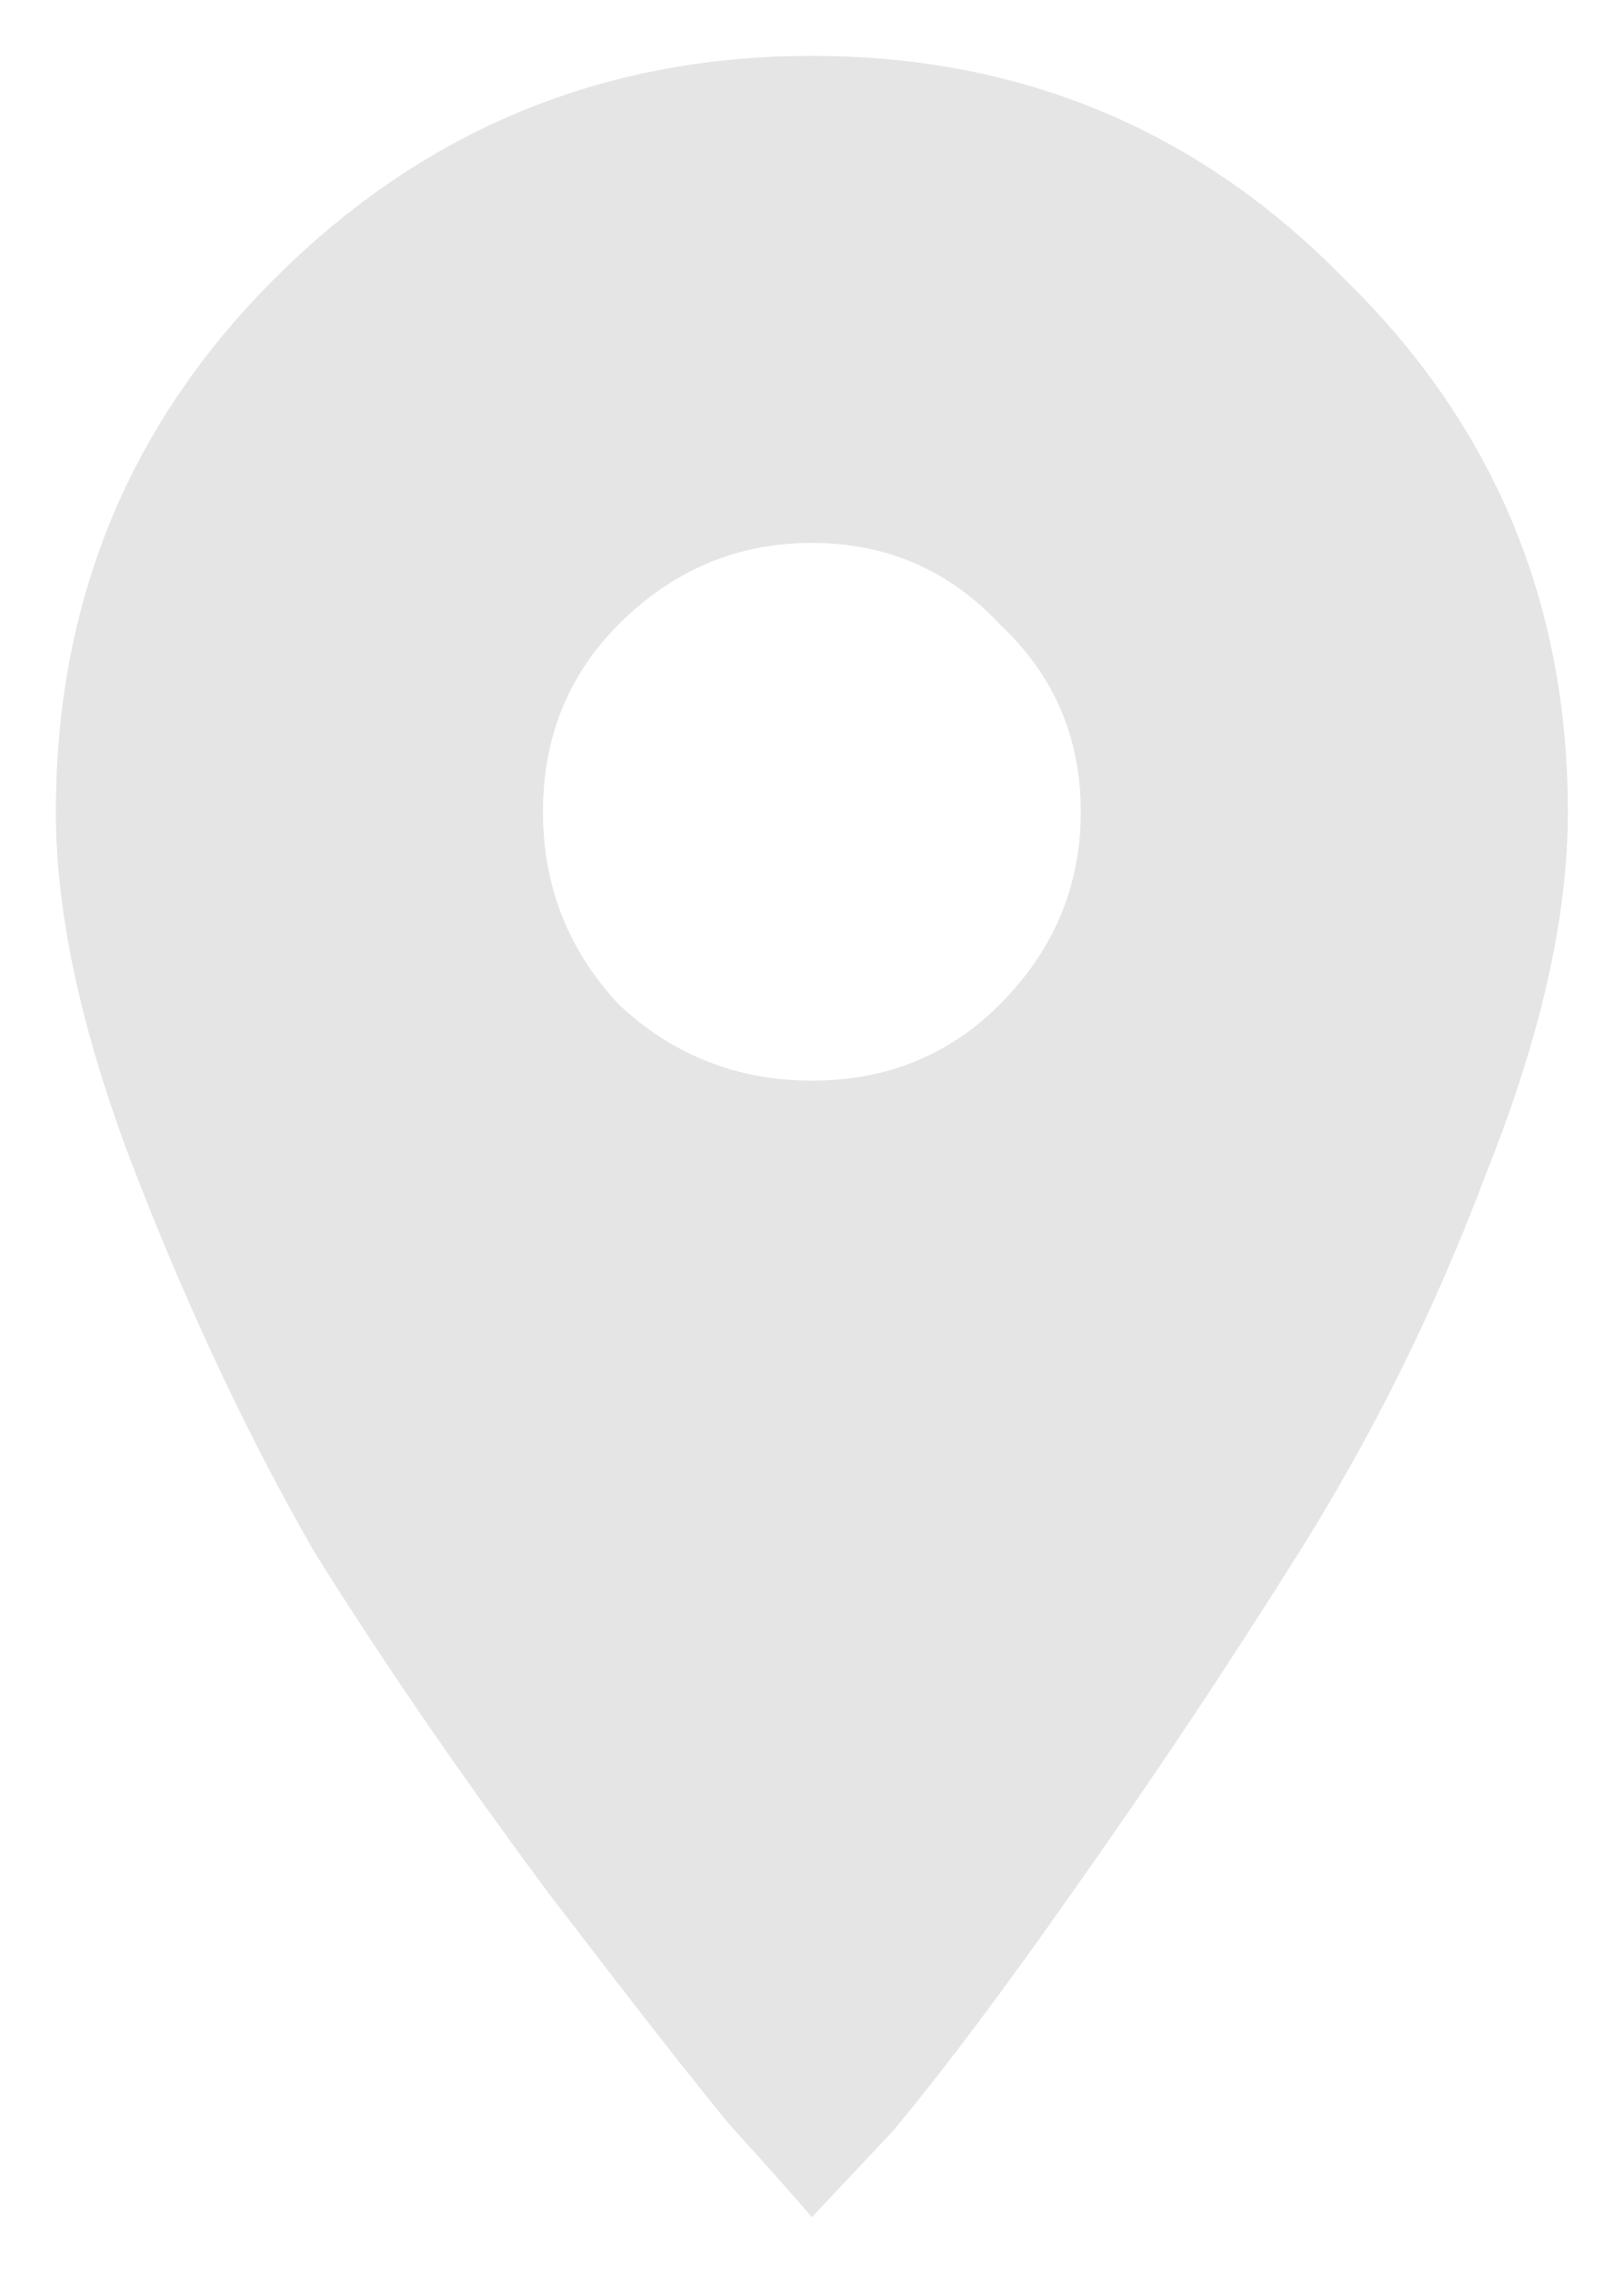
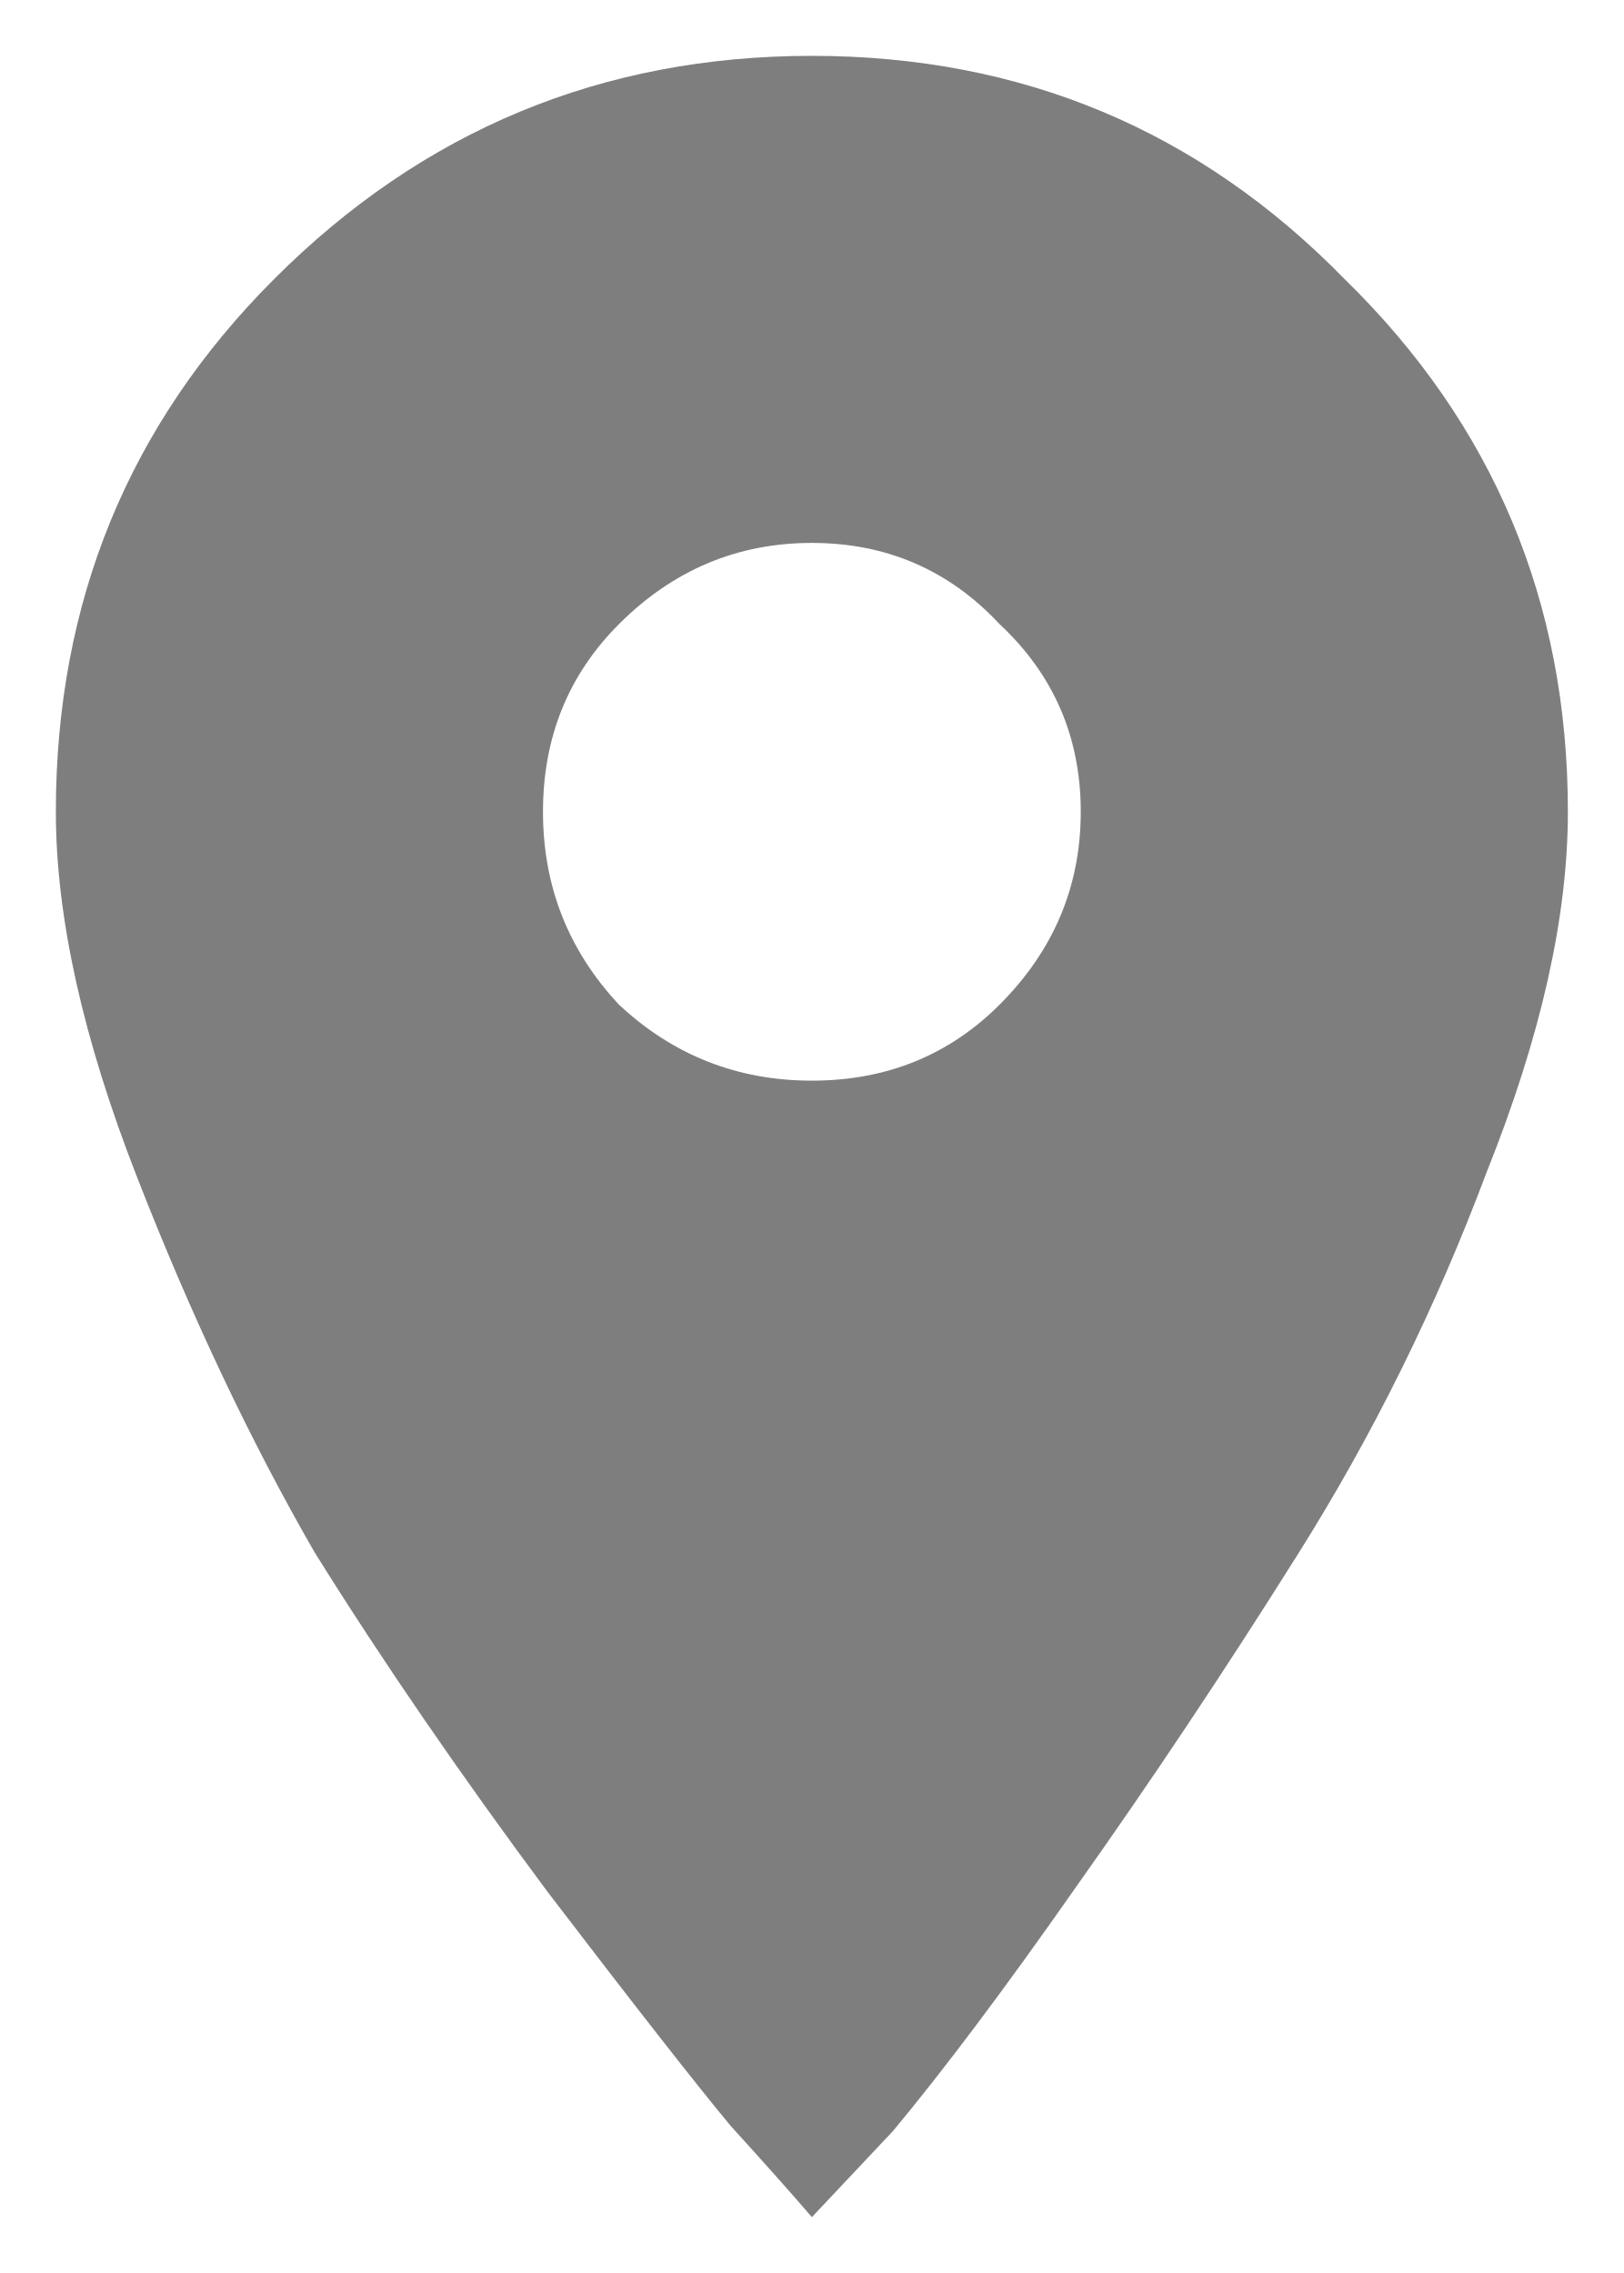
<svg xmlns="http://www.w3.org/2000/svg" width="10" height="14" viewBox="0 0 10 14" fill="none">
-   <path d="M3.812 6.188C4.146 6.5 4.542 6.656 5 6.656C5.458 6.656 5.844 6.5 6.156 6.188C6.49 5.854 6.656 5.458 6.656 5C6.656 4.542 6.49 4.156 6.156 3.844C5.844 3.51 5.458 3.344 5 3.344C4.542 3.344 4.146 3.51 3.812 3.844C3.5 4.156 3.344 4.542 3.344 5C3.344 5.458 3.5 5.854 3.812 6.188ZM1.688 1.719C2.604 0.802 3.708 0.344 5 0.344C6.292 0.344 7.385 0.802 8.281 1.719C9.198 2.615 9.656 3.708 9.656 5C9.656 5.646 9.49 6.385 9.156 7.219C8.844 8.052 8.458 8.833 8 9.562C7.542 10.292 7.083 10.979 6.625 11.625C6.188 12.25 5.812 12.75 5.5 13.125L5 13.656C4.875 13.51 4.708 13.323 4.5 13.094C4.292 12.844 3.917 12.365 3.375 11.656C2.833 10.927 2.354 10.229 1.938 9.562C1.542 8.875 1.177 8.104 0.844 7.25C0.51 6.396 0.344 5.646 0.344 5C0.344 3.708 0.792 2.615 1.688 1.719Z" fill="#E5E5E5" />
+   <path d="M3.812 6.188C4.146 6.5 4.542 6.656 5 6.656C5.458 6.656 5.844 6.5 6.156 6.188C6.49 5.854 6.656 5.458 6.656 5C6.656 4.542 6.49 4.156 6.156 3.844C5.844 3.51 5.458 3.344 5 3.344C4.542 3.344 4.146 3.51 3.812 3.844C3.5 4.156 3.344 4.542 3.344 5C3.344 5.458 3.5 5.854 3.812 6.188ZM1.688 1.719C2.604 0.802 3.708 0.344 5 0.344C6.292 0.344 7.385 0.802 8.281 1.719C9.198 2.615 9.656 3.708 9.656 5C9.656 5.646 9.49 6.385 9.156 7.219C8.844 8.052 8.458 8.833 8 9.562C7.542 10.292 7.083 10.979 6.625 11.625C6.188 12.25 5.812 12.75 5.5 13.125L5 13.656C4.875 13.51 4.708 13.323 4.5 13.094C4.292 12.844 3.917 12.365 3.375 11.656C2.833 10.927 2.354 10.229 1.938 9.562C1.542 8.875 1.177 8.104 0.844 7.25C0.51 6.396 0.344 5.646 0.344 5C0.344 3.708 0.792 2.615 1.688 1.719Z" fill="#7e7e7e" />
</svg>
